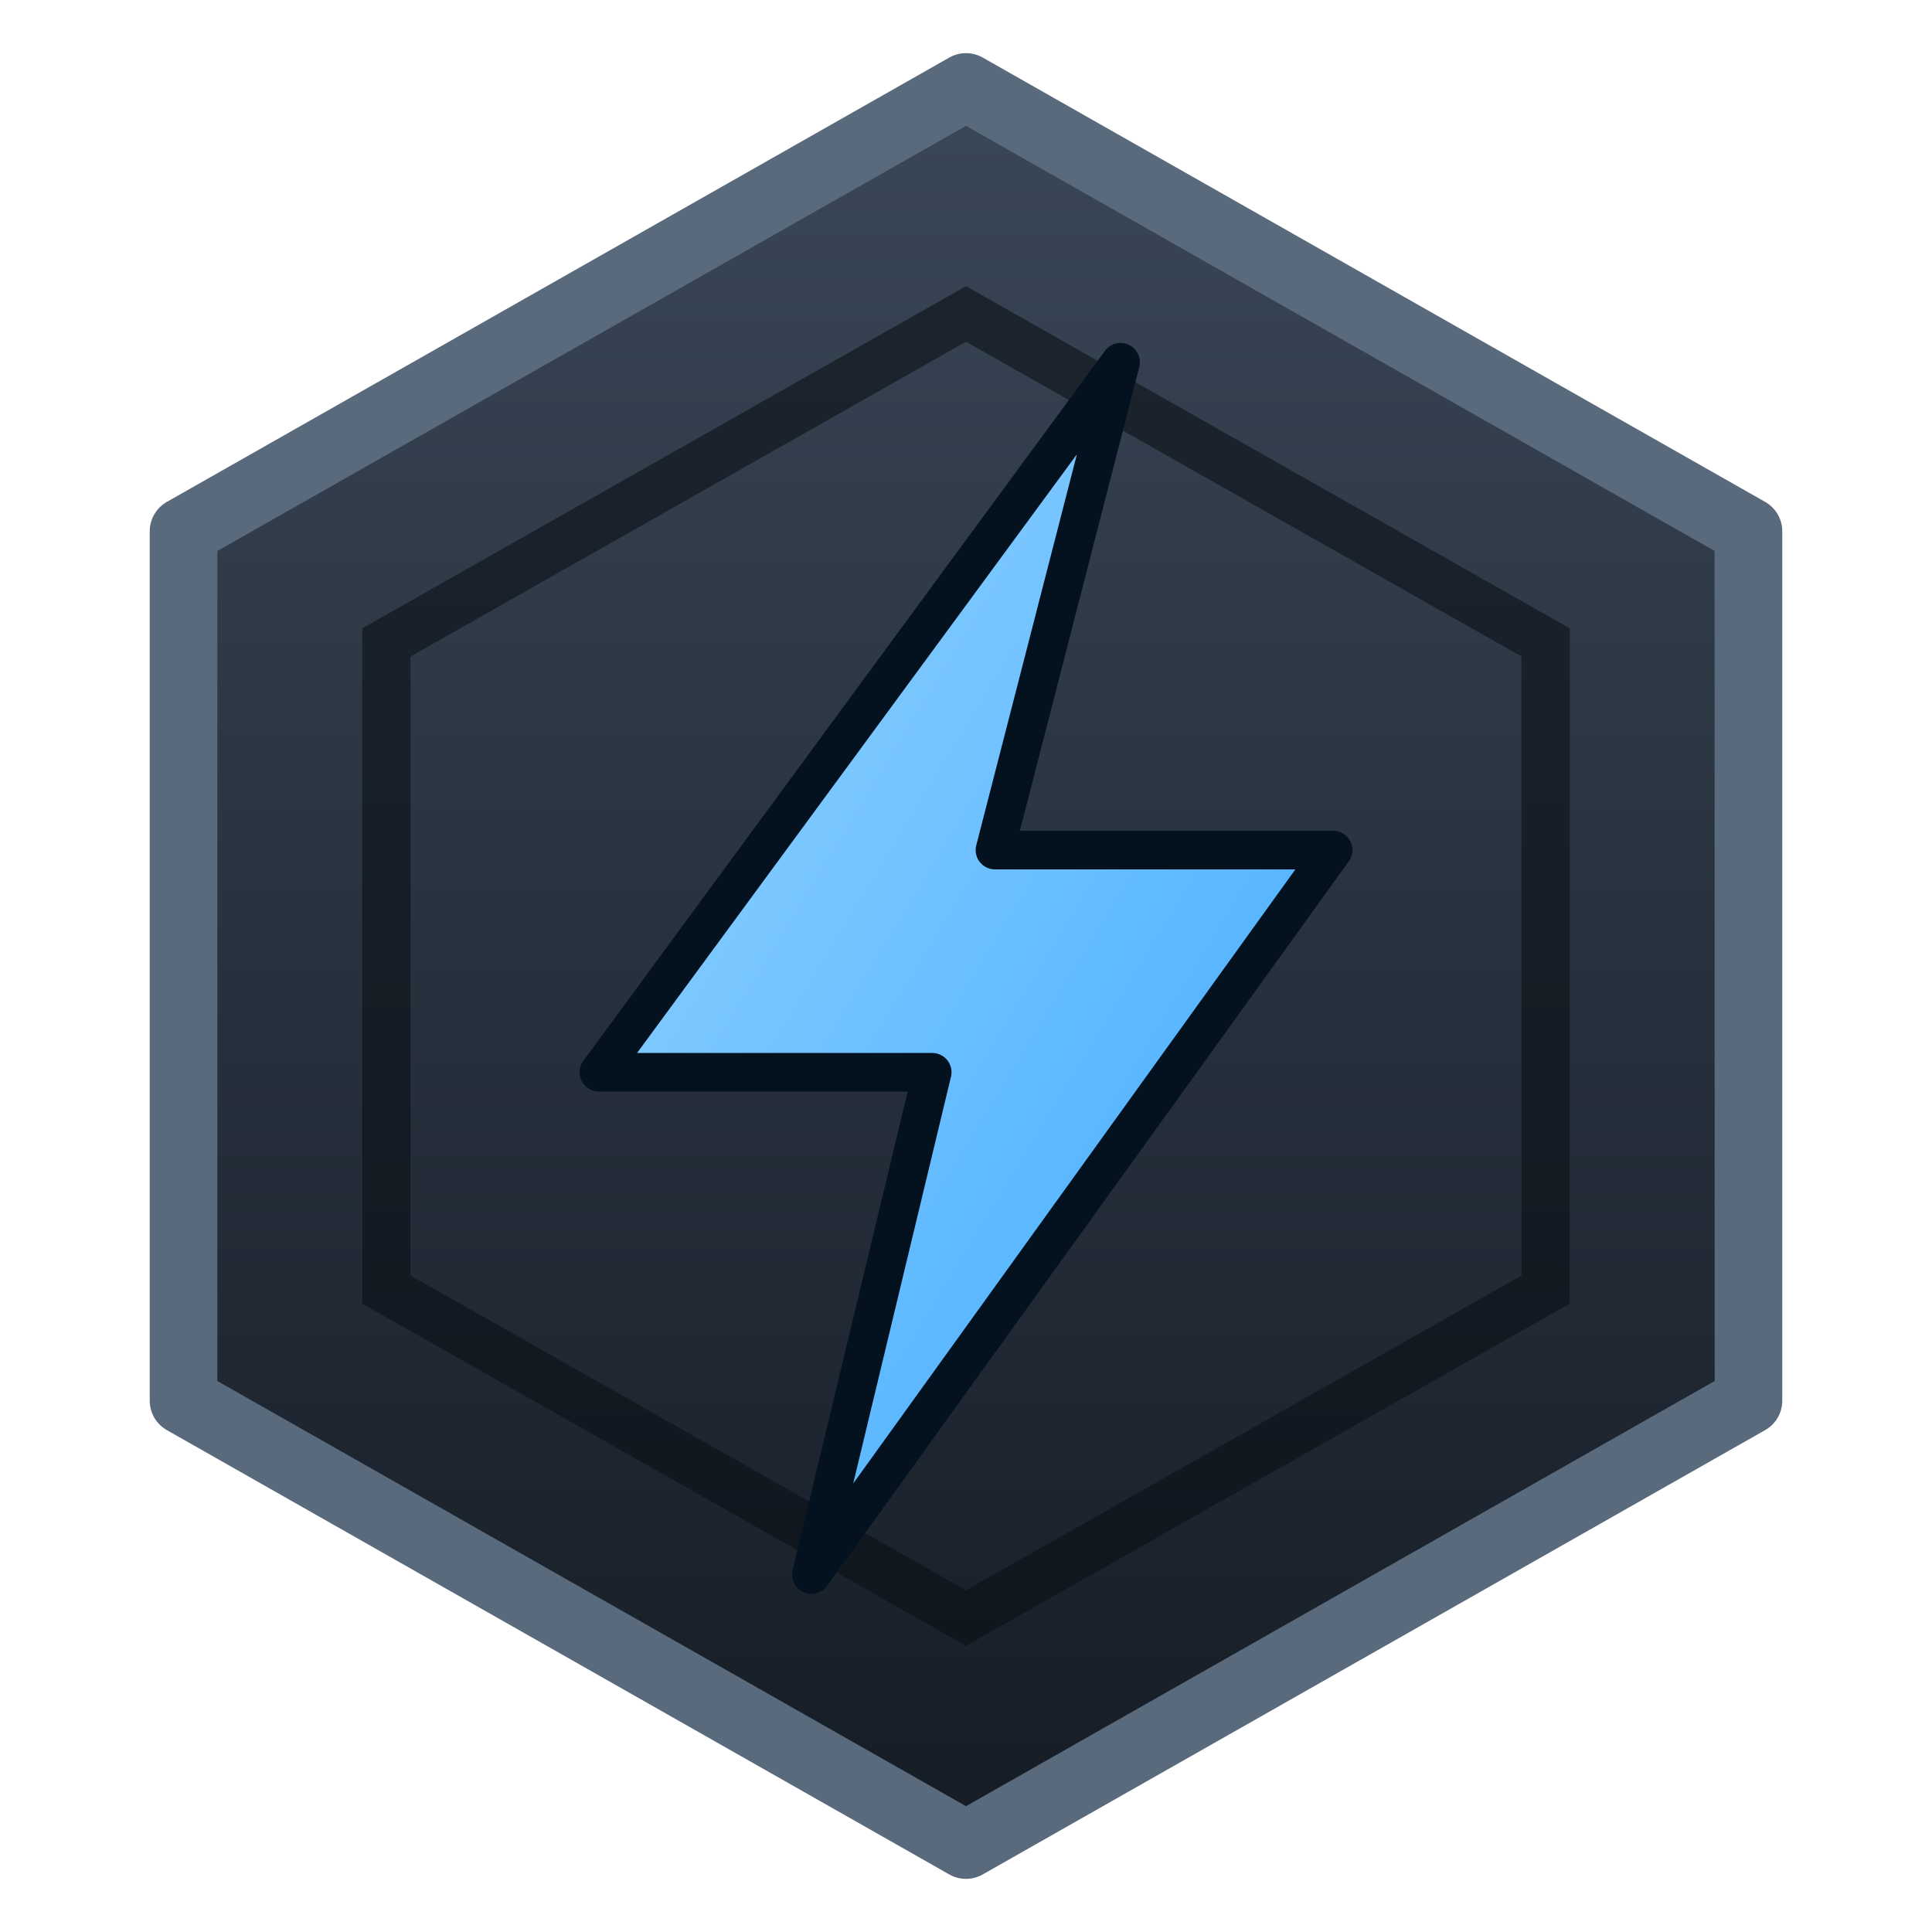
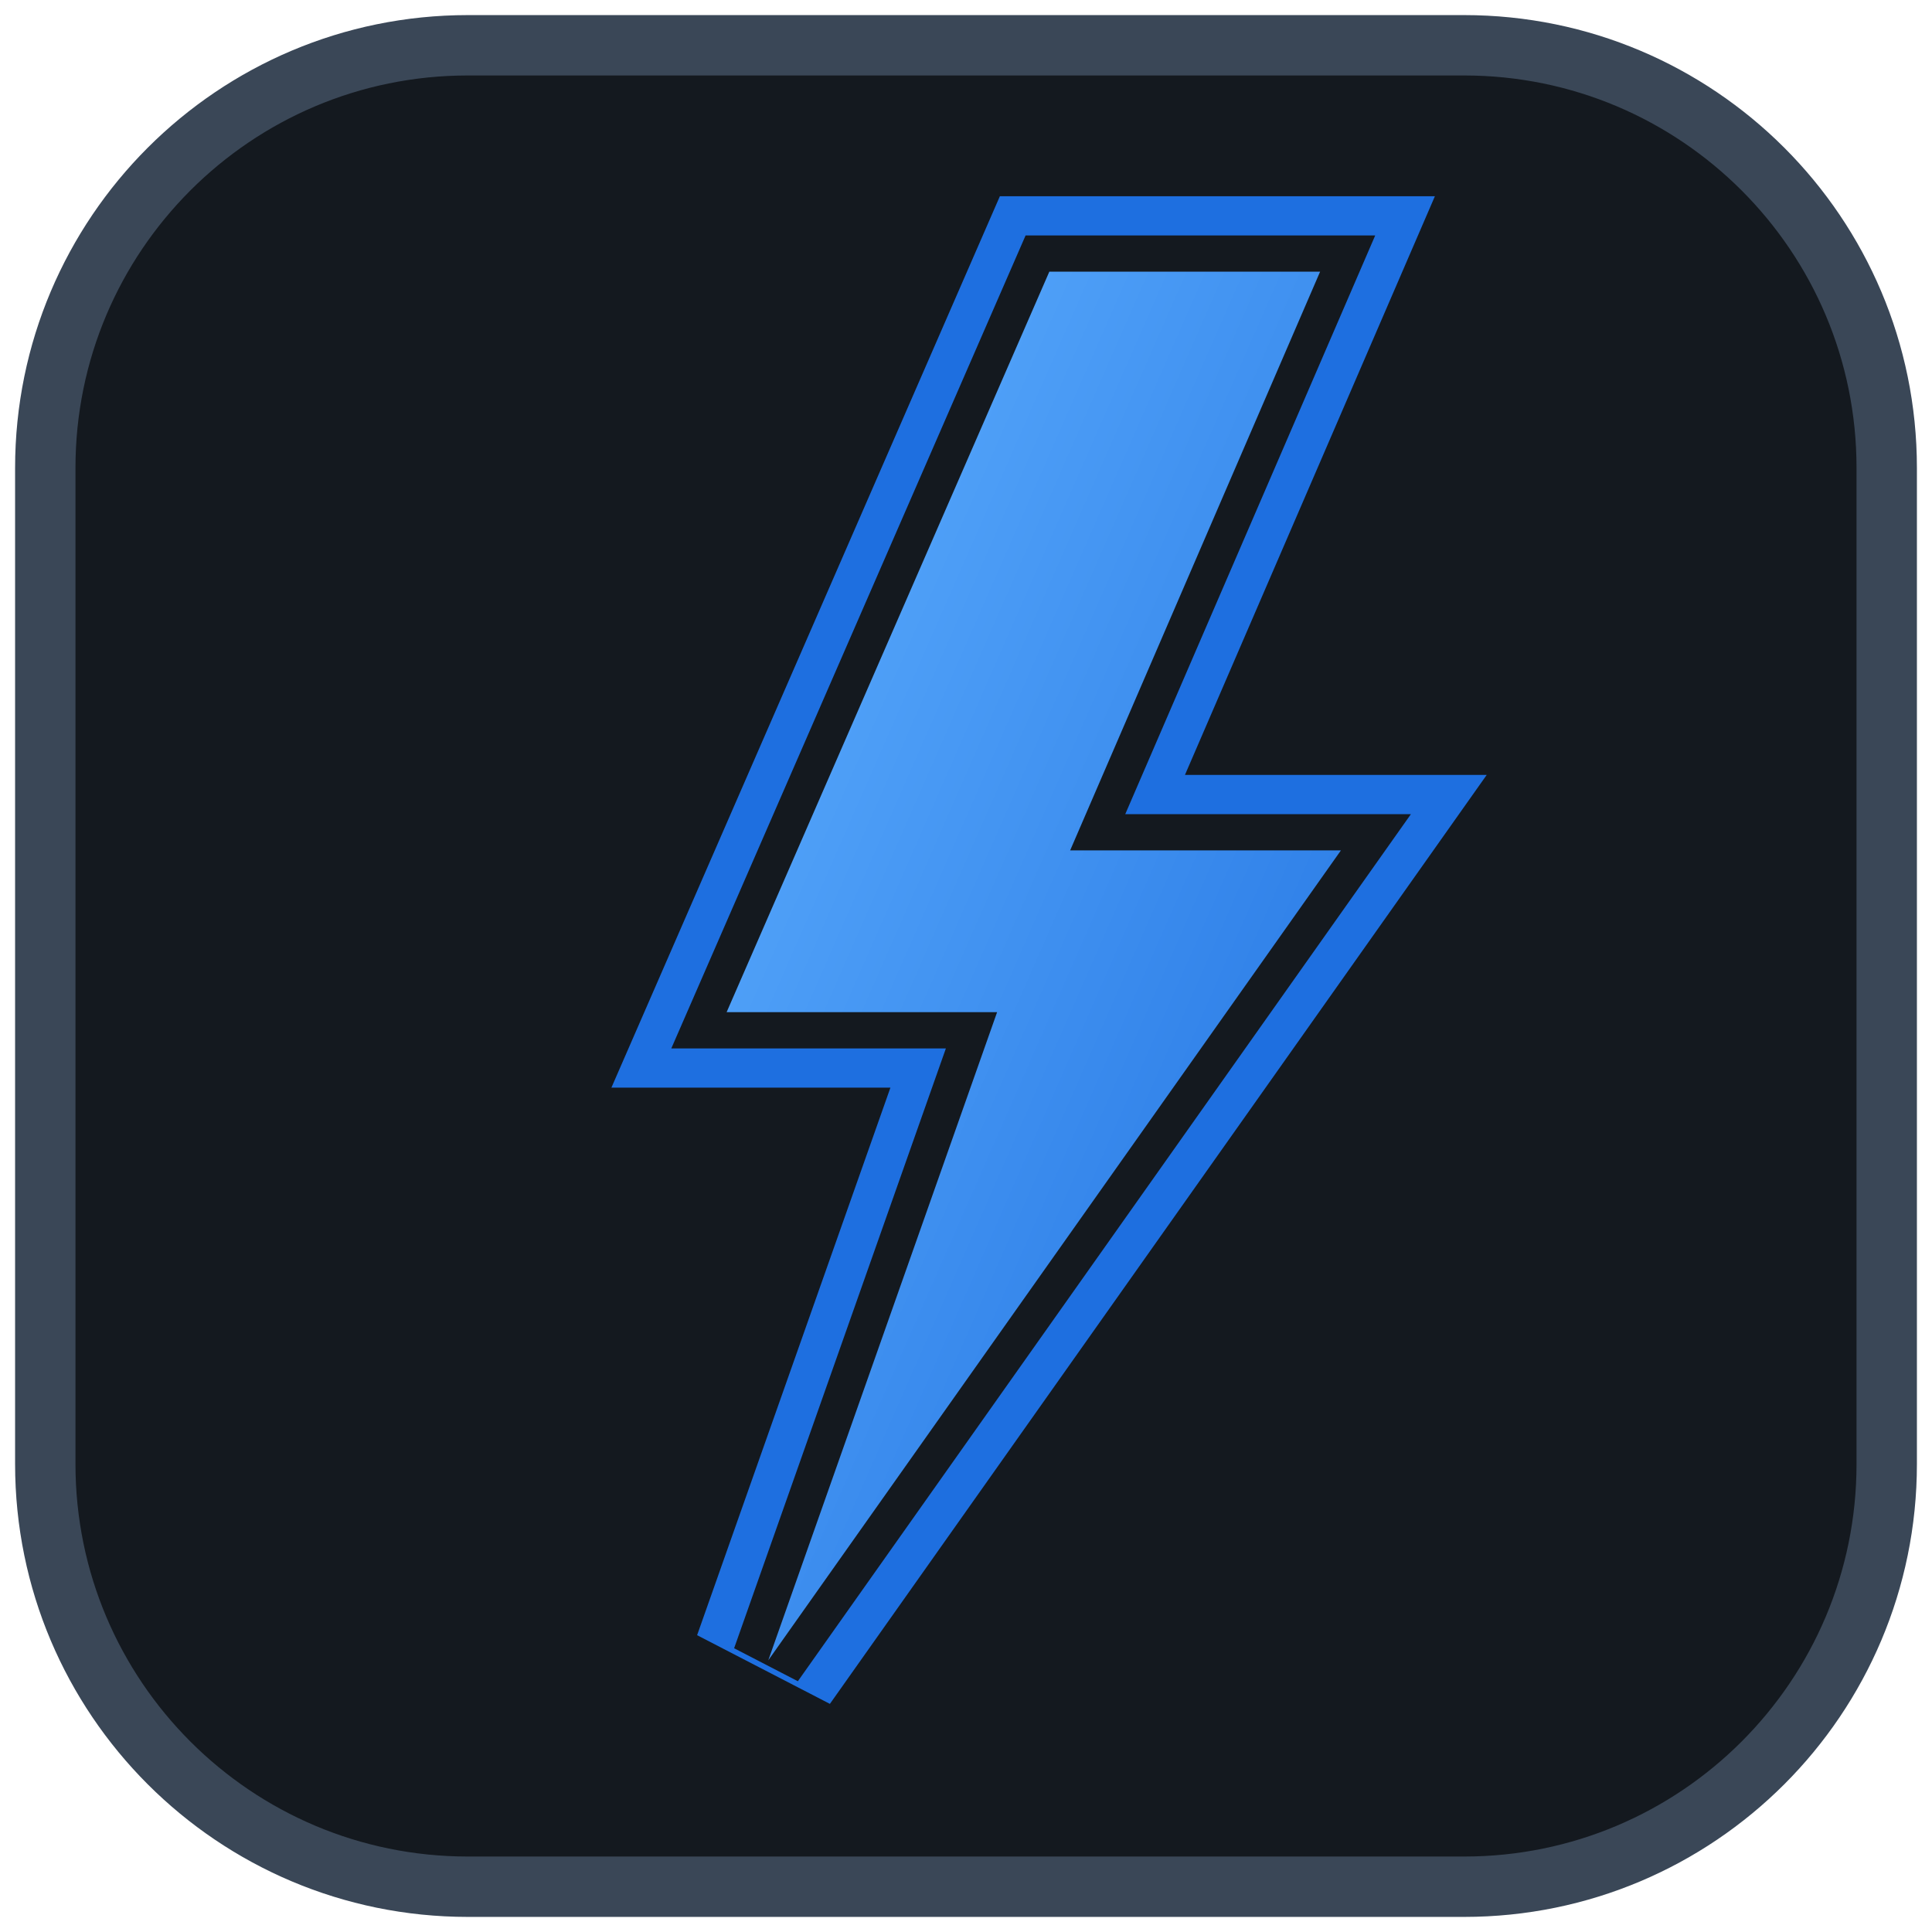
- <svg xmlns="http://www.w3.org/2000/svg" viewBox="0 0 40 40" fill="none">
+ <svg xmlns="http://www.w3.org/2000/svg" viewBox="0 0 64 64" width="64" height="64">
  <defs>
-     <linearGradient id="st" x1="0" y1="0" x2="0" y2="1">
-       <stop offset="0" stop-color="#3a4757" />
-       <stop offset="1" stop-color="#151c25" />
-     </linearGradient>
-     <linearGradient id="bl" x1="0" y1="0" x2="1" y2="1">
-       <stop offset="0" stop-color="#9ad6ff" />
-       <stop offset="1" stop-color="#3ba8ff" />
+     <linearGradient id="b" x1="0" y1="0" x2="1" y2="1">
+       <stop offset="0" stop-color="#5fb0ff" />
+       <stop offset="1" stop-color="#1e6fe0" />
    </linearGradient>
  </defs>
-   <path d="M20 1.8 36.2 11v18L20 38.2 3.8 29V11z" fill="url(#st)" stroke="#5a6a7d" stroke-width="1.4" stroke-linejoin="round" />
-   <path d="M20 6.5 32 13.3v13.4L20 33.5 8 26.7V13.3z" stroke="#0b1016" stroke-opacity=".6" stroke-width="1" />
-   <path d="M23.2 7.5 12.4 22.2h6.9L16.8 32.6 27.6 17.6h-7z" fill="url(#bl)" stroke="#041220" stroke-width=".8" stroke-linejoin="round" />
+   <rect x="1.5" y="1.5" width="61" height="61" rx="14" fill="#14191f" stroke="#3a4757" stroke-width="2" />
+   <path d="M34.76 9.00 L43.73 9.00 L35.45 28.17 L44.42 28.17 L25.45 55.00 L33.03 33.53 L24.07 33.53 Z" fill="none" stroke="#1e6fe0" stroke-width="5" stroke-linejoin="miter" />
+   <path d="M34.76 9.00 L43.73 9.00 L35.45 28.17 L44.42 28.17 L25.45 55.00 L33.03 33.53 L24.07 33.53 Z" fill="none" stroke="#14191f" stroke-width="2.4" stroke-linejoin="miter" />
+   <path d="M34.76 9.00 L43.73 9.00 L35.45 28.17 L44.42 28.17 L25.45 55.00 L33.03 33.53 L24.07 33.53 Z" fill="url(#b)" />
</svg>
